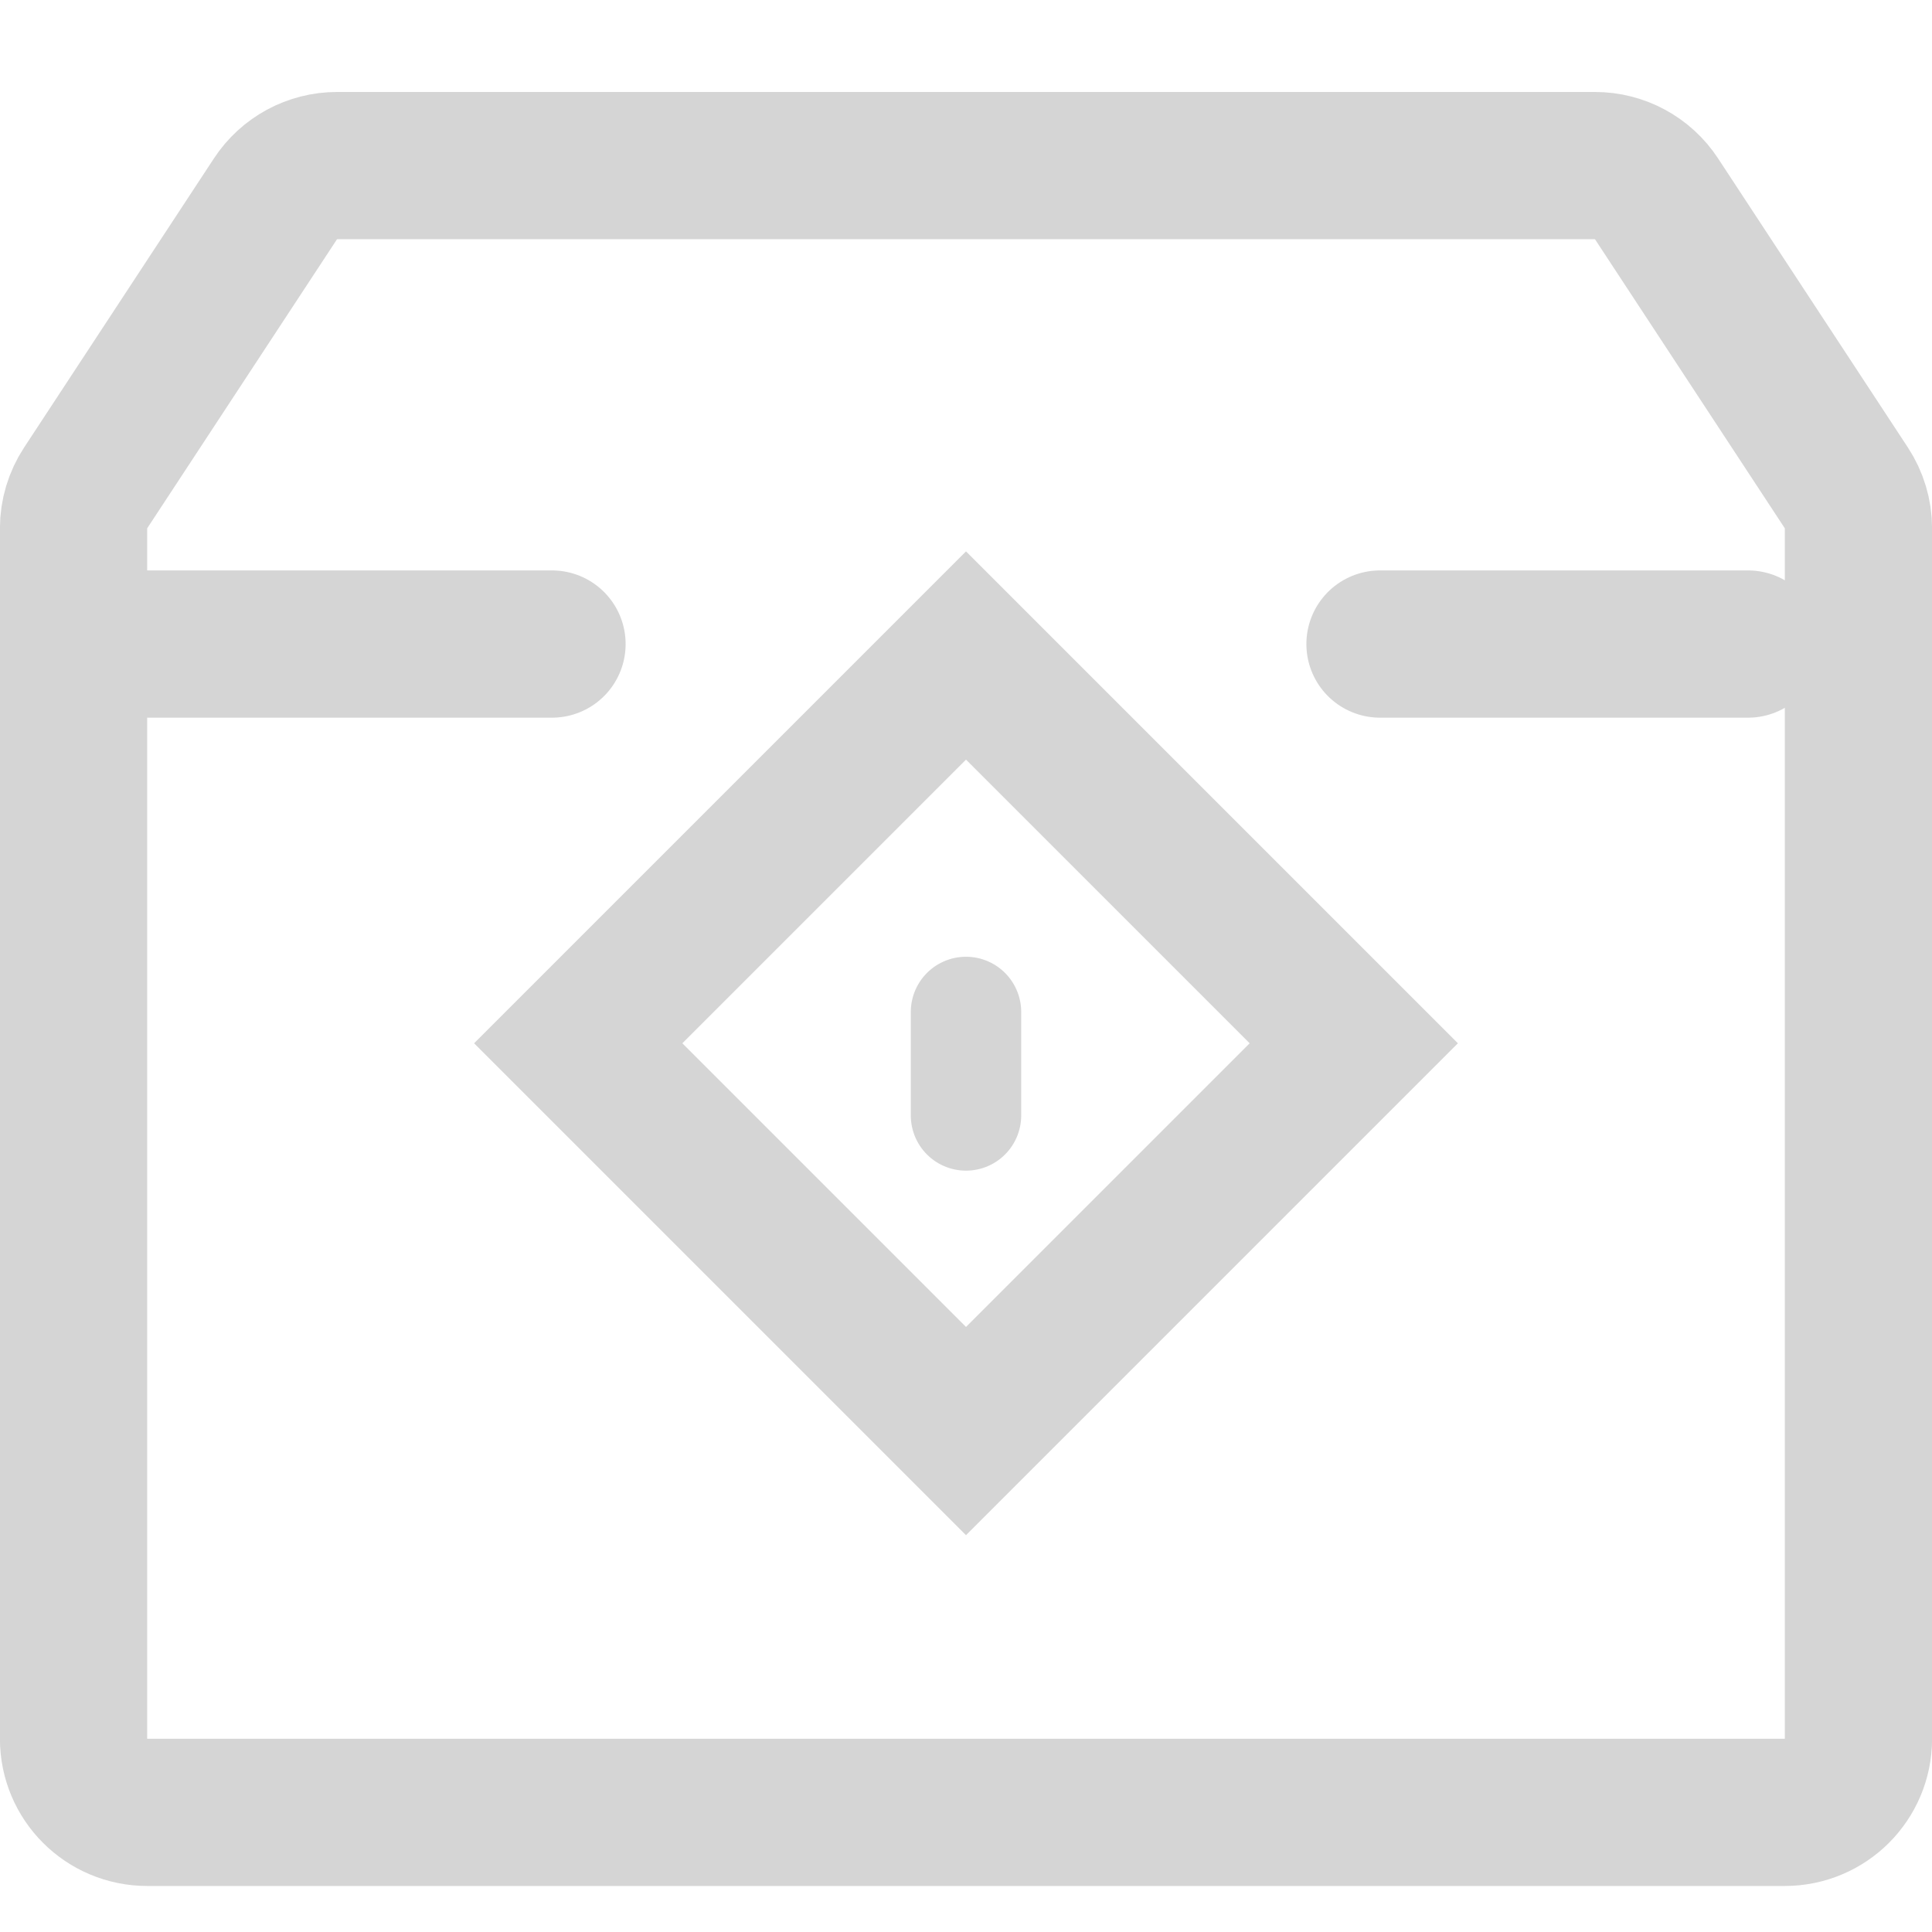
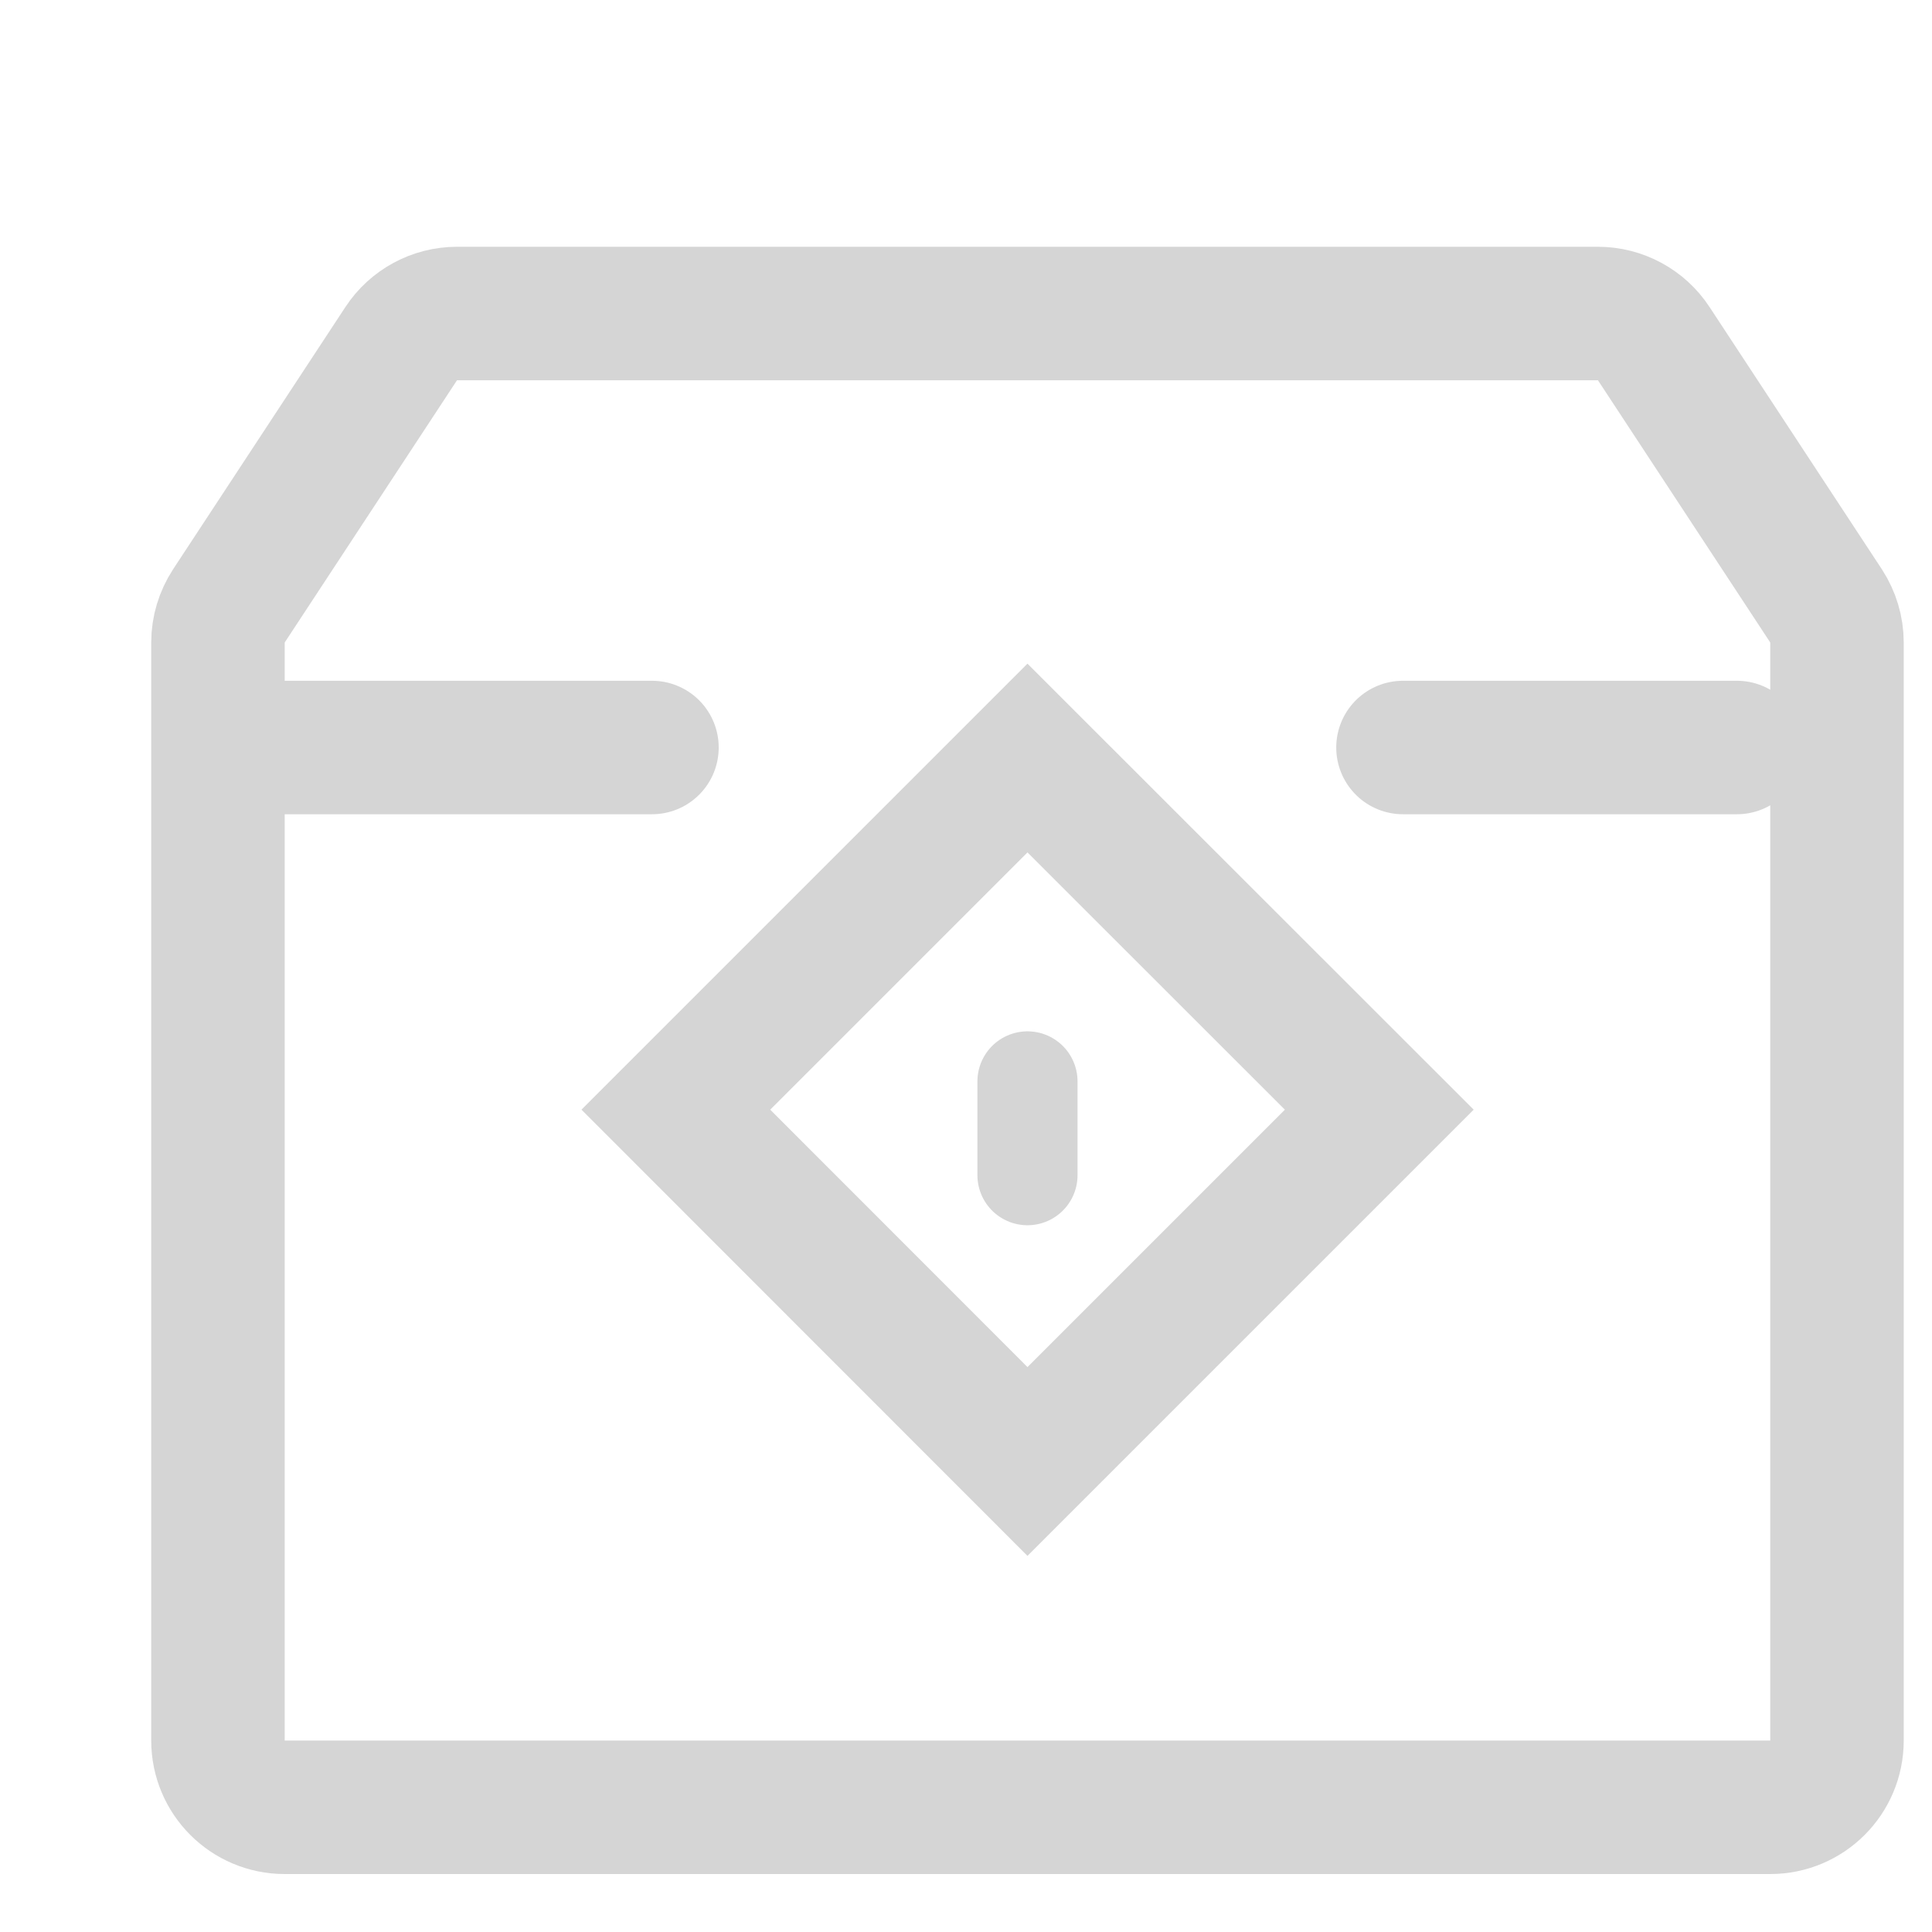
- <svg xmlns="http://www.w3.org/2000/svg" width="14" height="14" viewBox="0 0 14 14" fill="none">
-   <path d="M1.996 1.441C2.095 1.29 2.263 1.2 2.442 1.2H11.558C11.737 1.2 11.905 1.29 12.004 1.441L13.379 3.535C13.436 3.622 13.467 3.724 13.467 3.828V12.6C13.467 12.895 13.228 13.133 12.933 13.133H1.067C0.772 13.133 0.533 12.895 0.533 12.6V3.828C0.533 3.724 0.564 3.622 0.621 3.535L1.996 1.441Z" stroke="#D5D5D5" stroke-width="1.067" />
-   <path d="M0.667 4.667H4" stroke="#D5D5D5" stroke-width="1.067" stroke-linecap="round" />
-   <path d="M10 4.667H12.667" stroke="#D5D5D5" stroke-width="1.067" stroke-linecap="round" />
-   <path d="M7 7.333V8.083" stroke="#D5D5D5" stroke-width="0.8" stroke-linecap="round" />
-   <path d="M7 4.75L7 4.75L9.81 7.56L7 10.37L4.19 7.56L7 4.75Z" stroke="#D5D5D5" stroke-width="1.067" />
+ <svg xmlns="http://www.w3.org/2000/svg" width="11" height="11" viewBox="0 0 11 11" fill="none">
+   <path d="M2.602 1.785H9.098C9.226 1.785 9.346 1.85 9.416 1.957L10.397 3.45C10.437 3.512 10.459 3.584 10.459 3.658V9.91C10.459 10.12 10.289 10.29 10.079 10.29H1.621C1.411 10.29 1.241 10.12 1.241 9.91V3.658C1.241 3.584 1.263 3.512 1.303 3.45L2.284 1.957C2.354 1.85 2.474 1.785 2.602 1.785Z" stroke="#D5D5D5" stroke-width="0.76" />
+   <path d="M1.336 4.256H3.712" stroke="#D5D5D5" stroke-width="0.76" stroke-linecap="round" />
+   <path d="M7.988 4.256H9.889" stroke="#D5D5D5" stroke-width="0.76" stroke-linecap="round" />
+   <path d="M5.85 6.157V6.691" stroke="#D5D5D5" stroke-width="0.57" stroke-linecap="round" />
+   <path d="M5.85 4.316L7.853 6.318L5.85 8.321L3.848 6.318L5.85 4.316L5.85 4.316Z" stroke="#D5D5D5" stroke-width="0.76" />
</svg>
